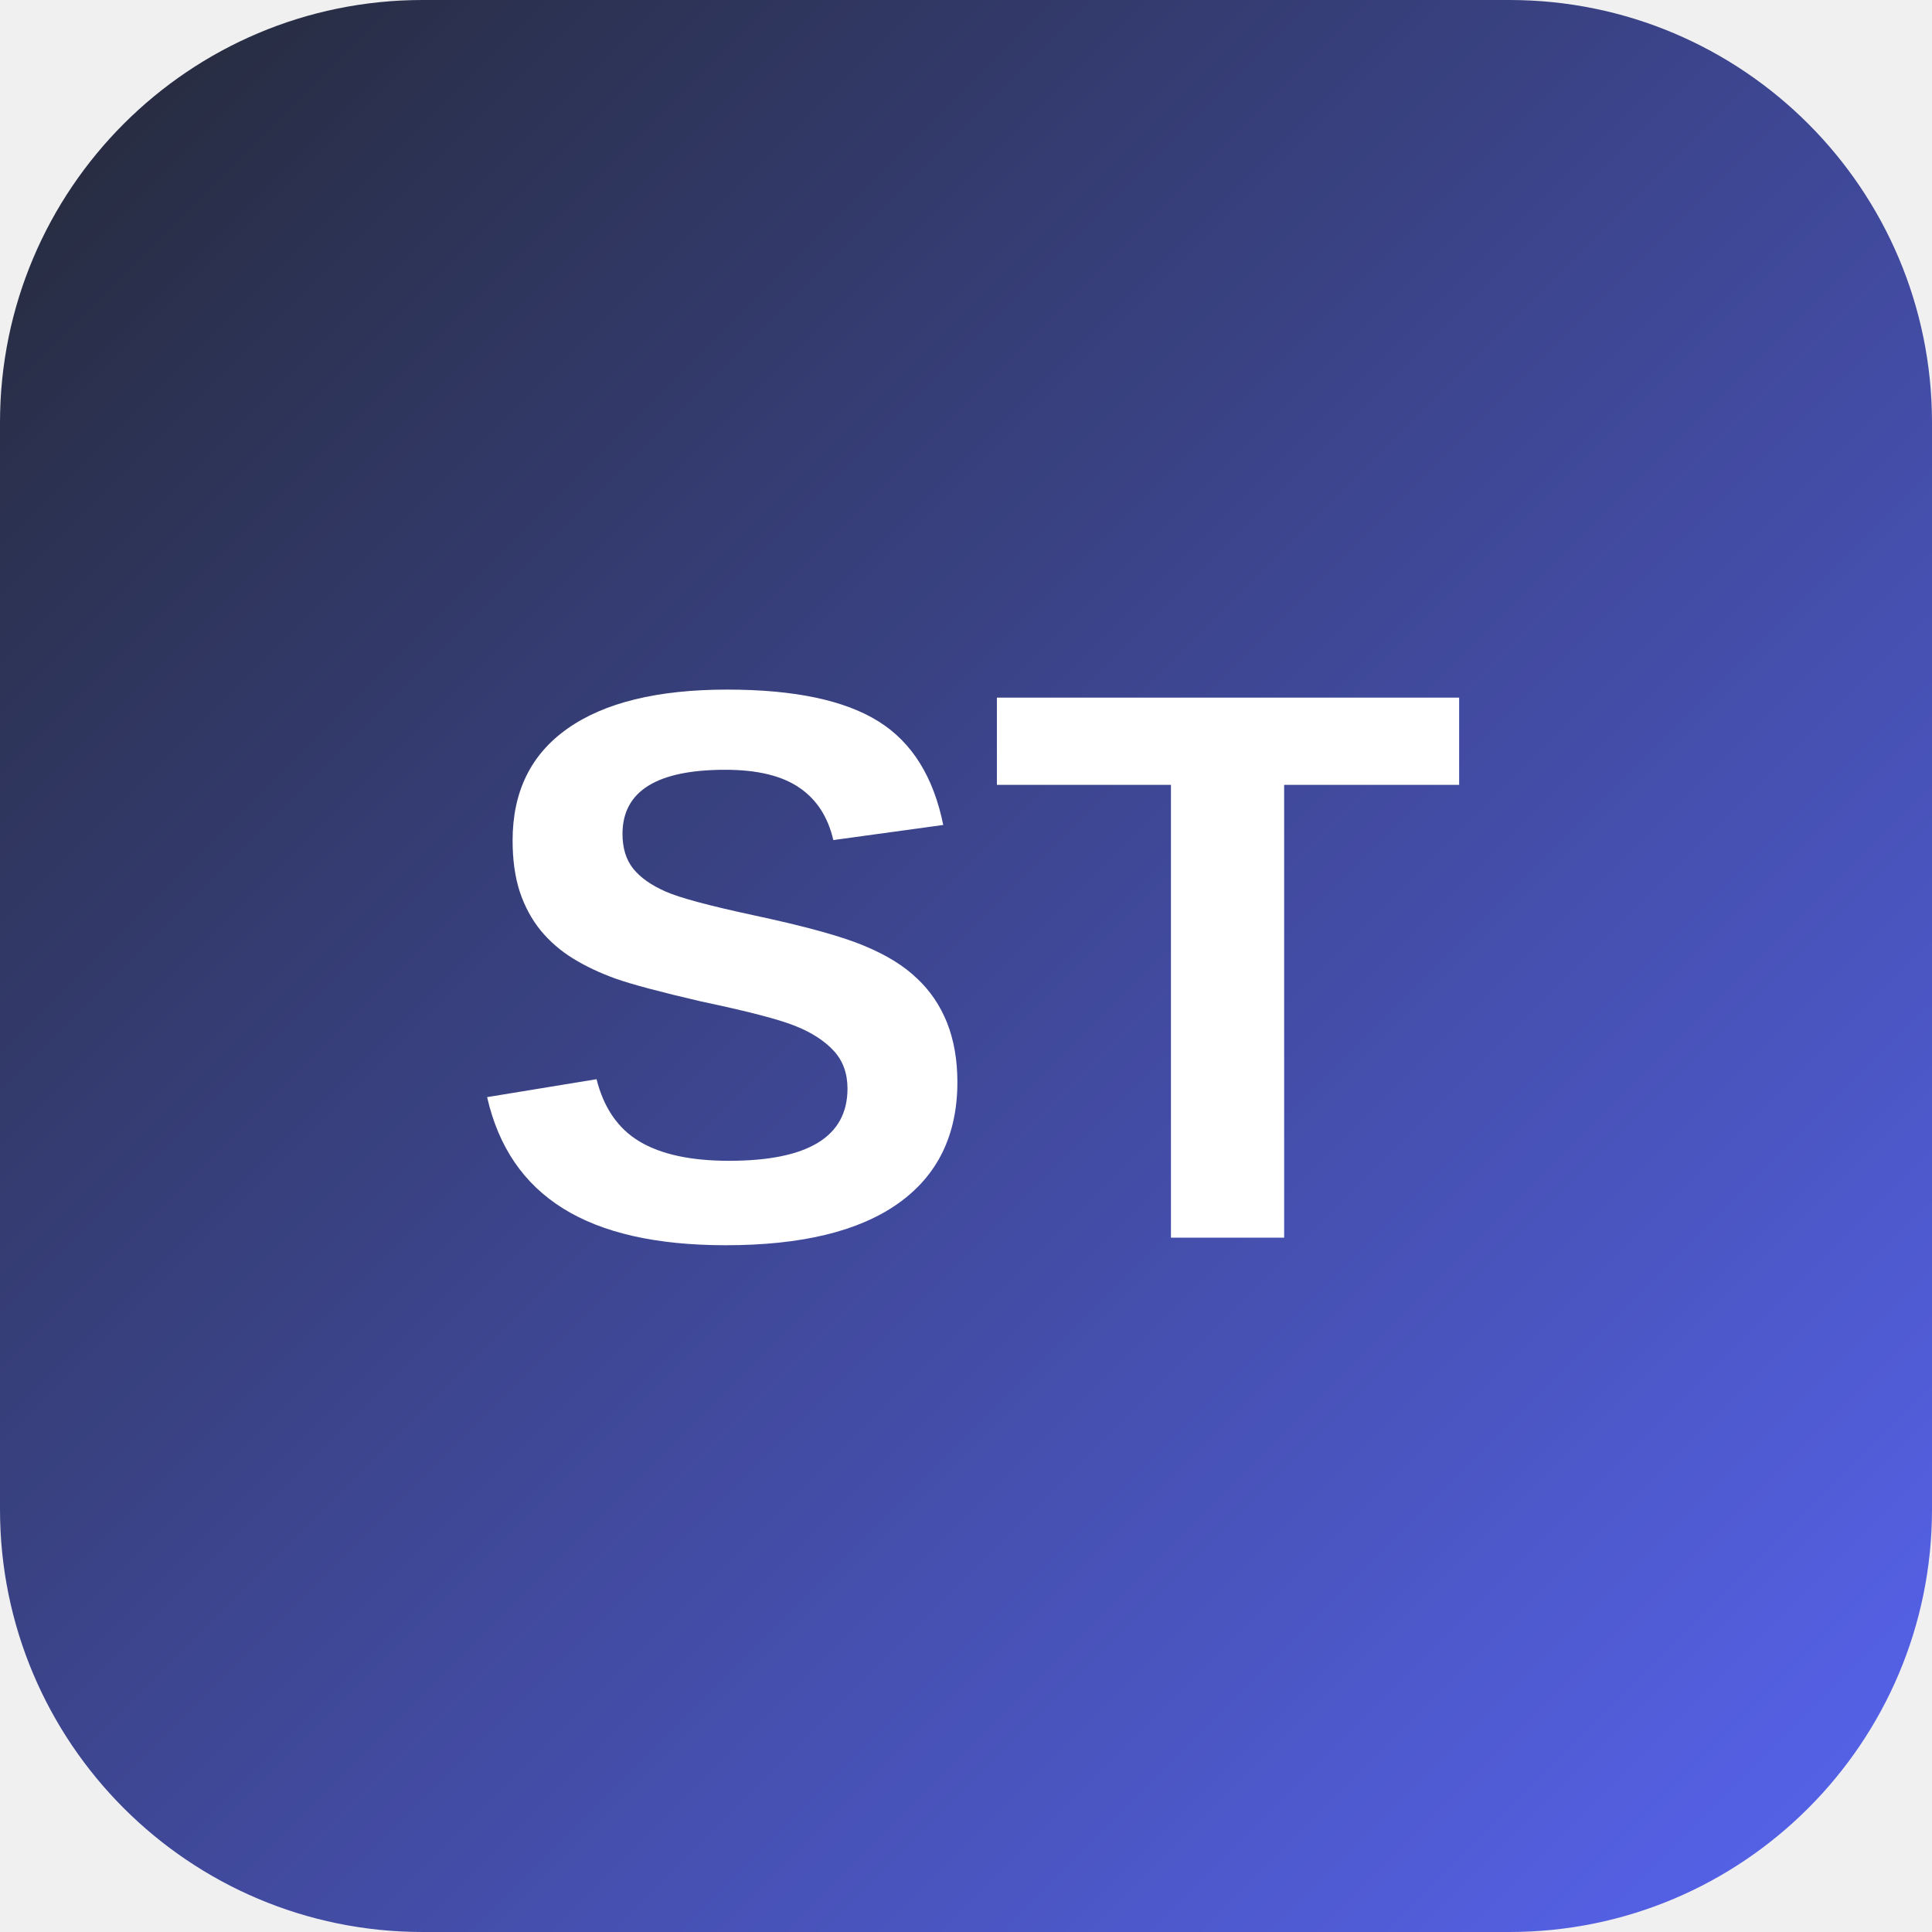
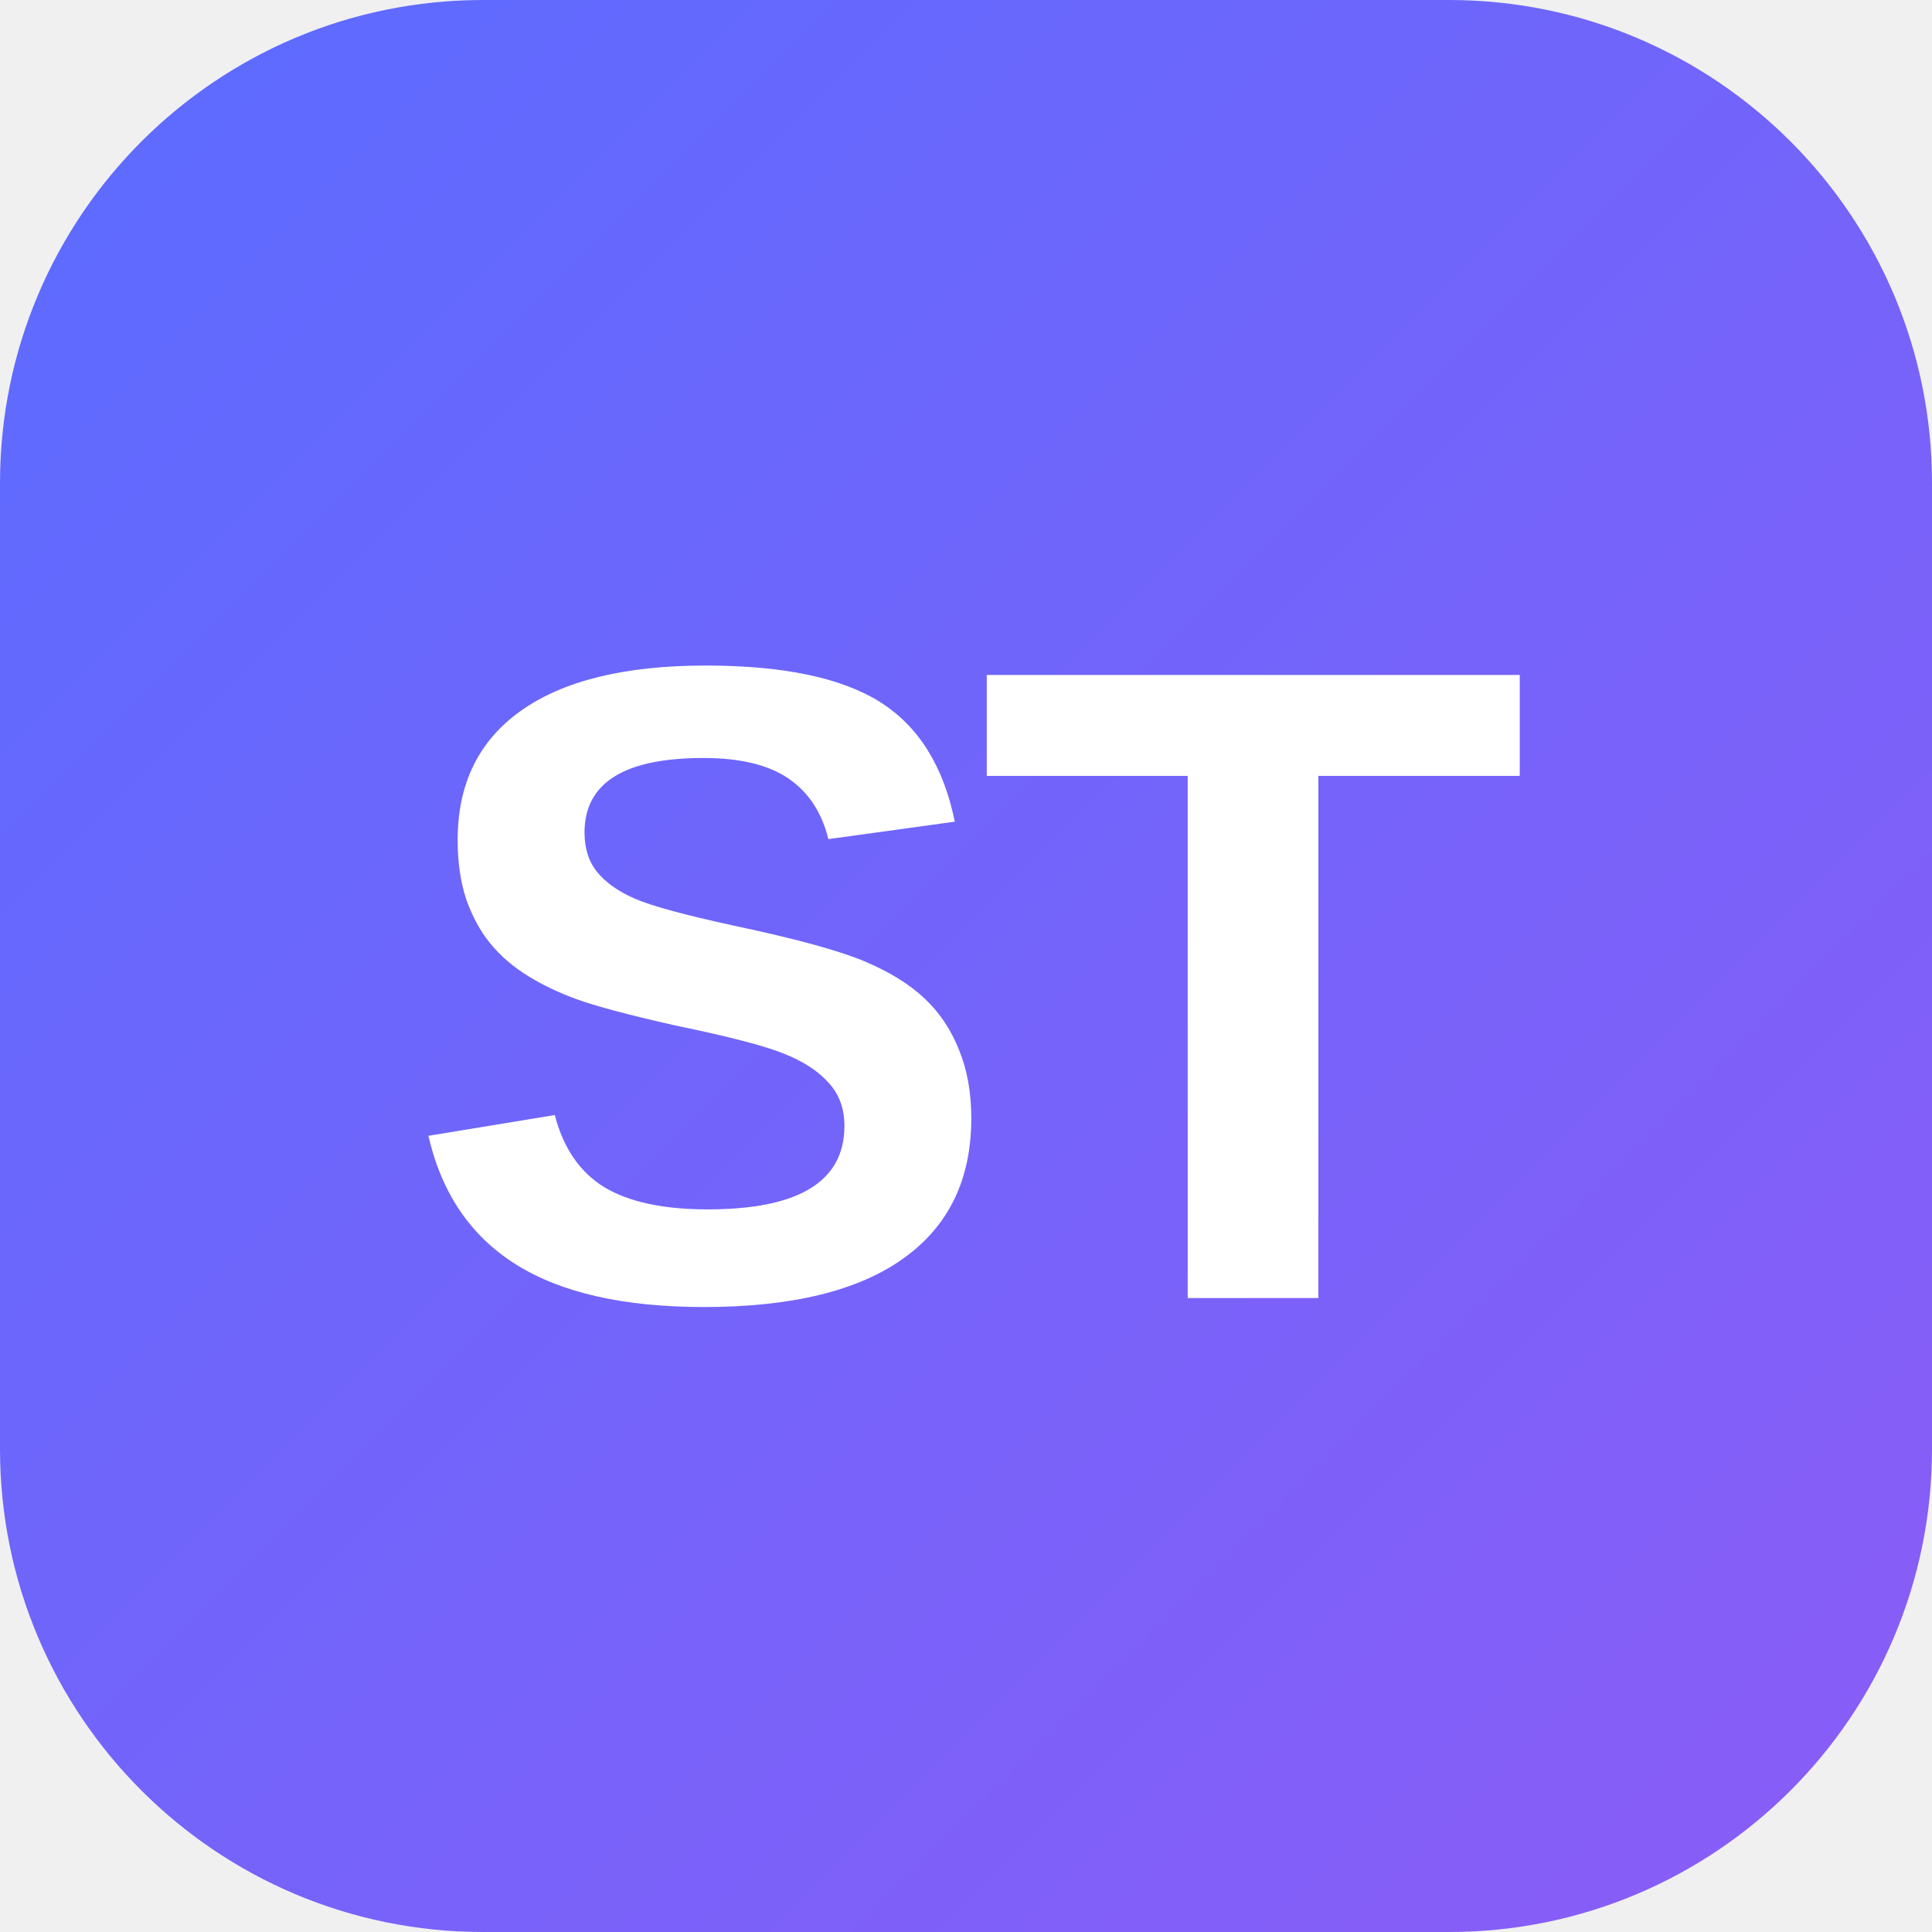
<svg xmlns="http://www.w3.org/2000/svg" viewBox="0 0 64 64" width="64" height="64">
  <defs>
    <linearGradient id="g" x1="0" y1="0" x2="1" y2="1">
-       <stop offset="0" stop-color="#242936" />
-       <stop offset="1" stop-color="#5865f2" />
+       <stop offset="0" stop-color="#5b6cff" />
+       <stop offset="1" stop-color="#8b5cf6" />
    </linearGradient>
  </defs>
-   <rect width="64" height="64" rx="14" fill="url(#g)" />
-   <text x="32" y="41" font-family="Arial, Helvetica, sans-serif" font-size="26" font-weight="700" fill="#ffffff" text-anchor="middle">ST</text>
+   <rect width="64" height="64" rx="16" fill="url(#g)" />
+   <text x="32" y="43" font-family="Arial, Helvetica, sans-serif" font-size="30" font-weight="800" letter-spacing="-1" fill="#ffffff" text-anchor="middle">ST</text>
</svg>
